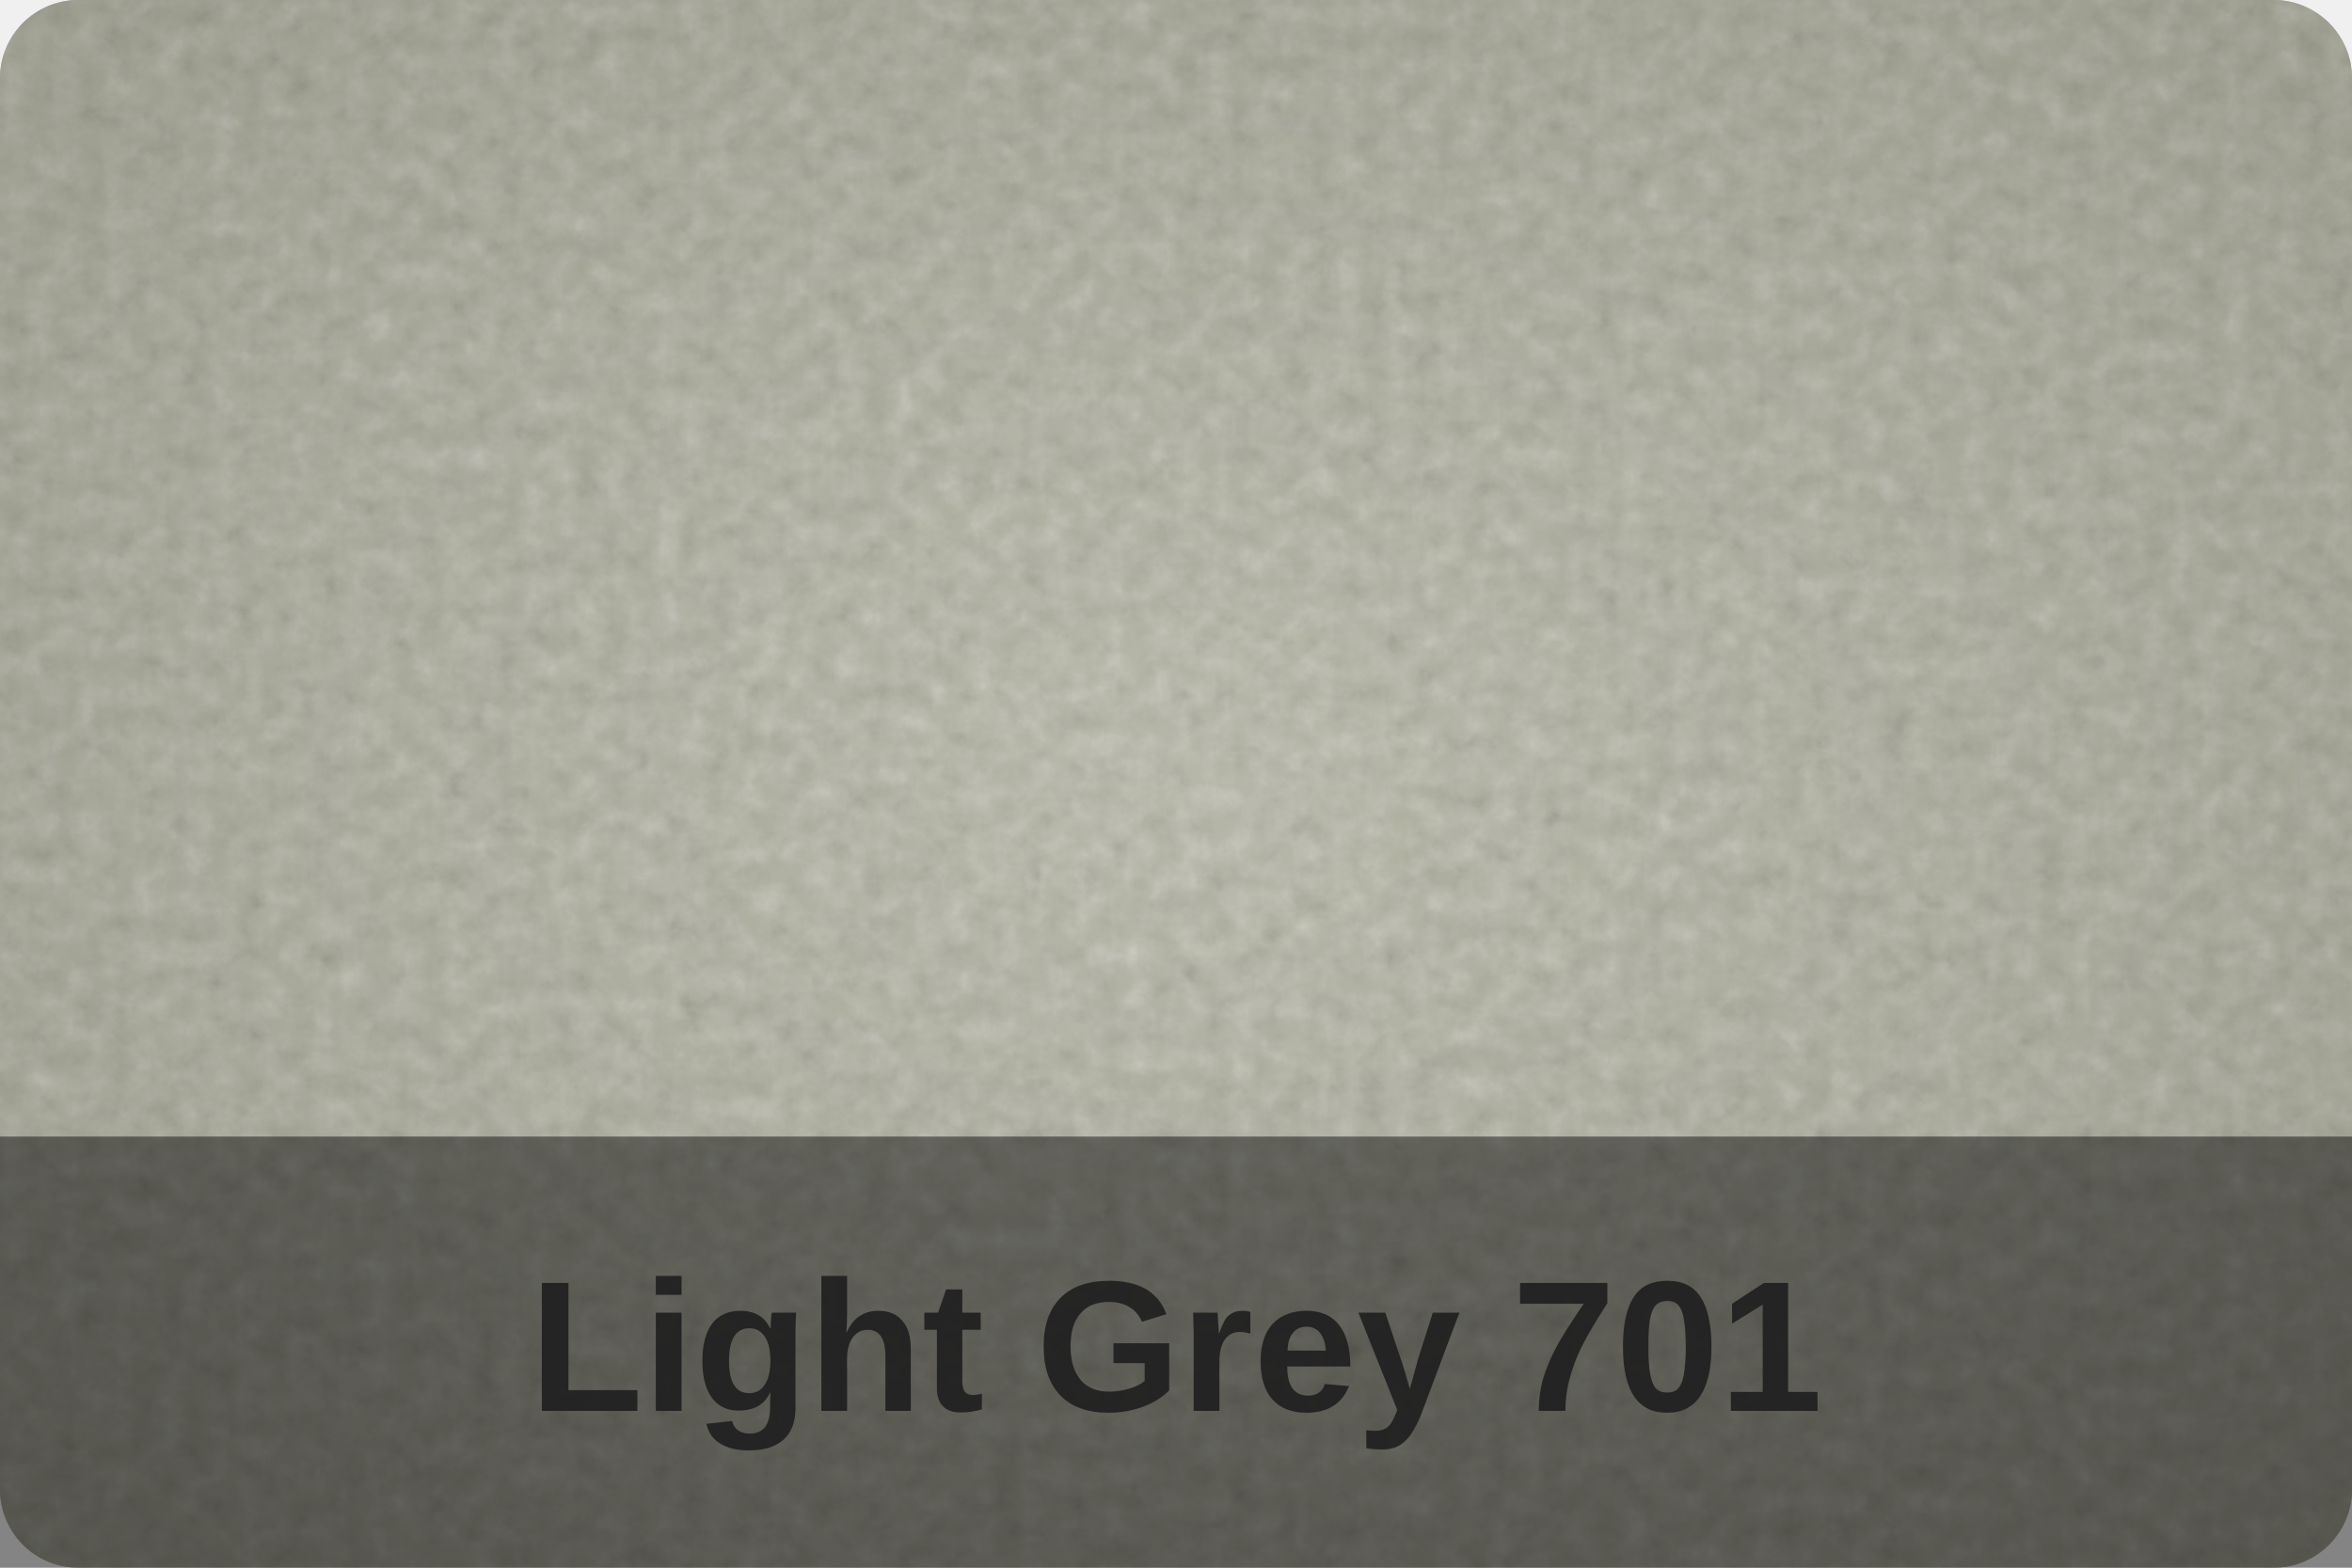
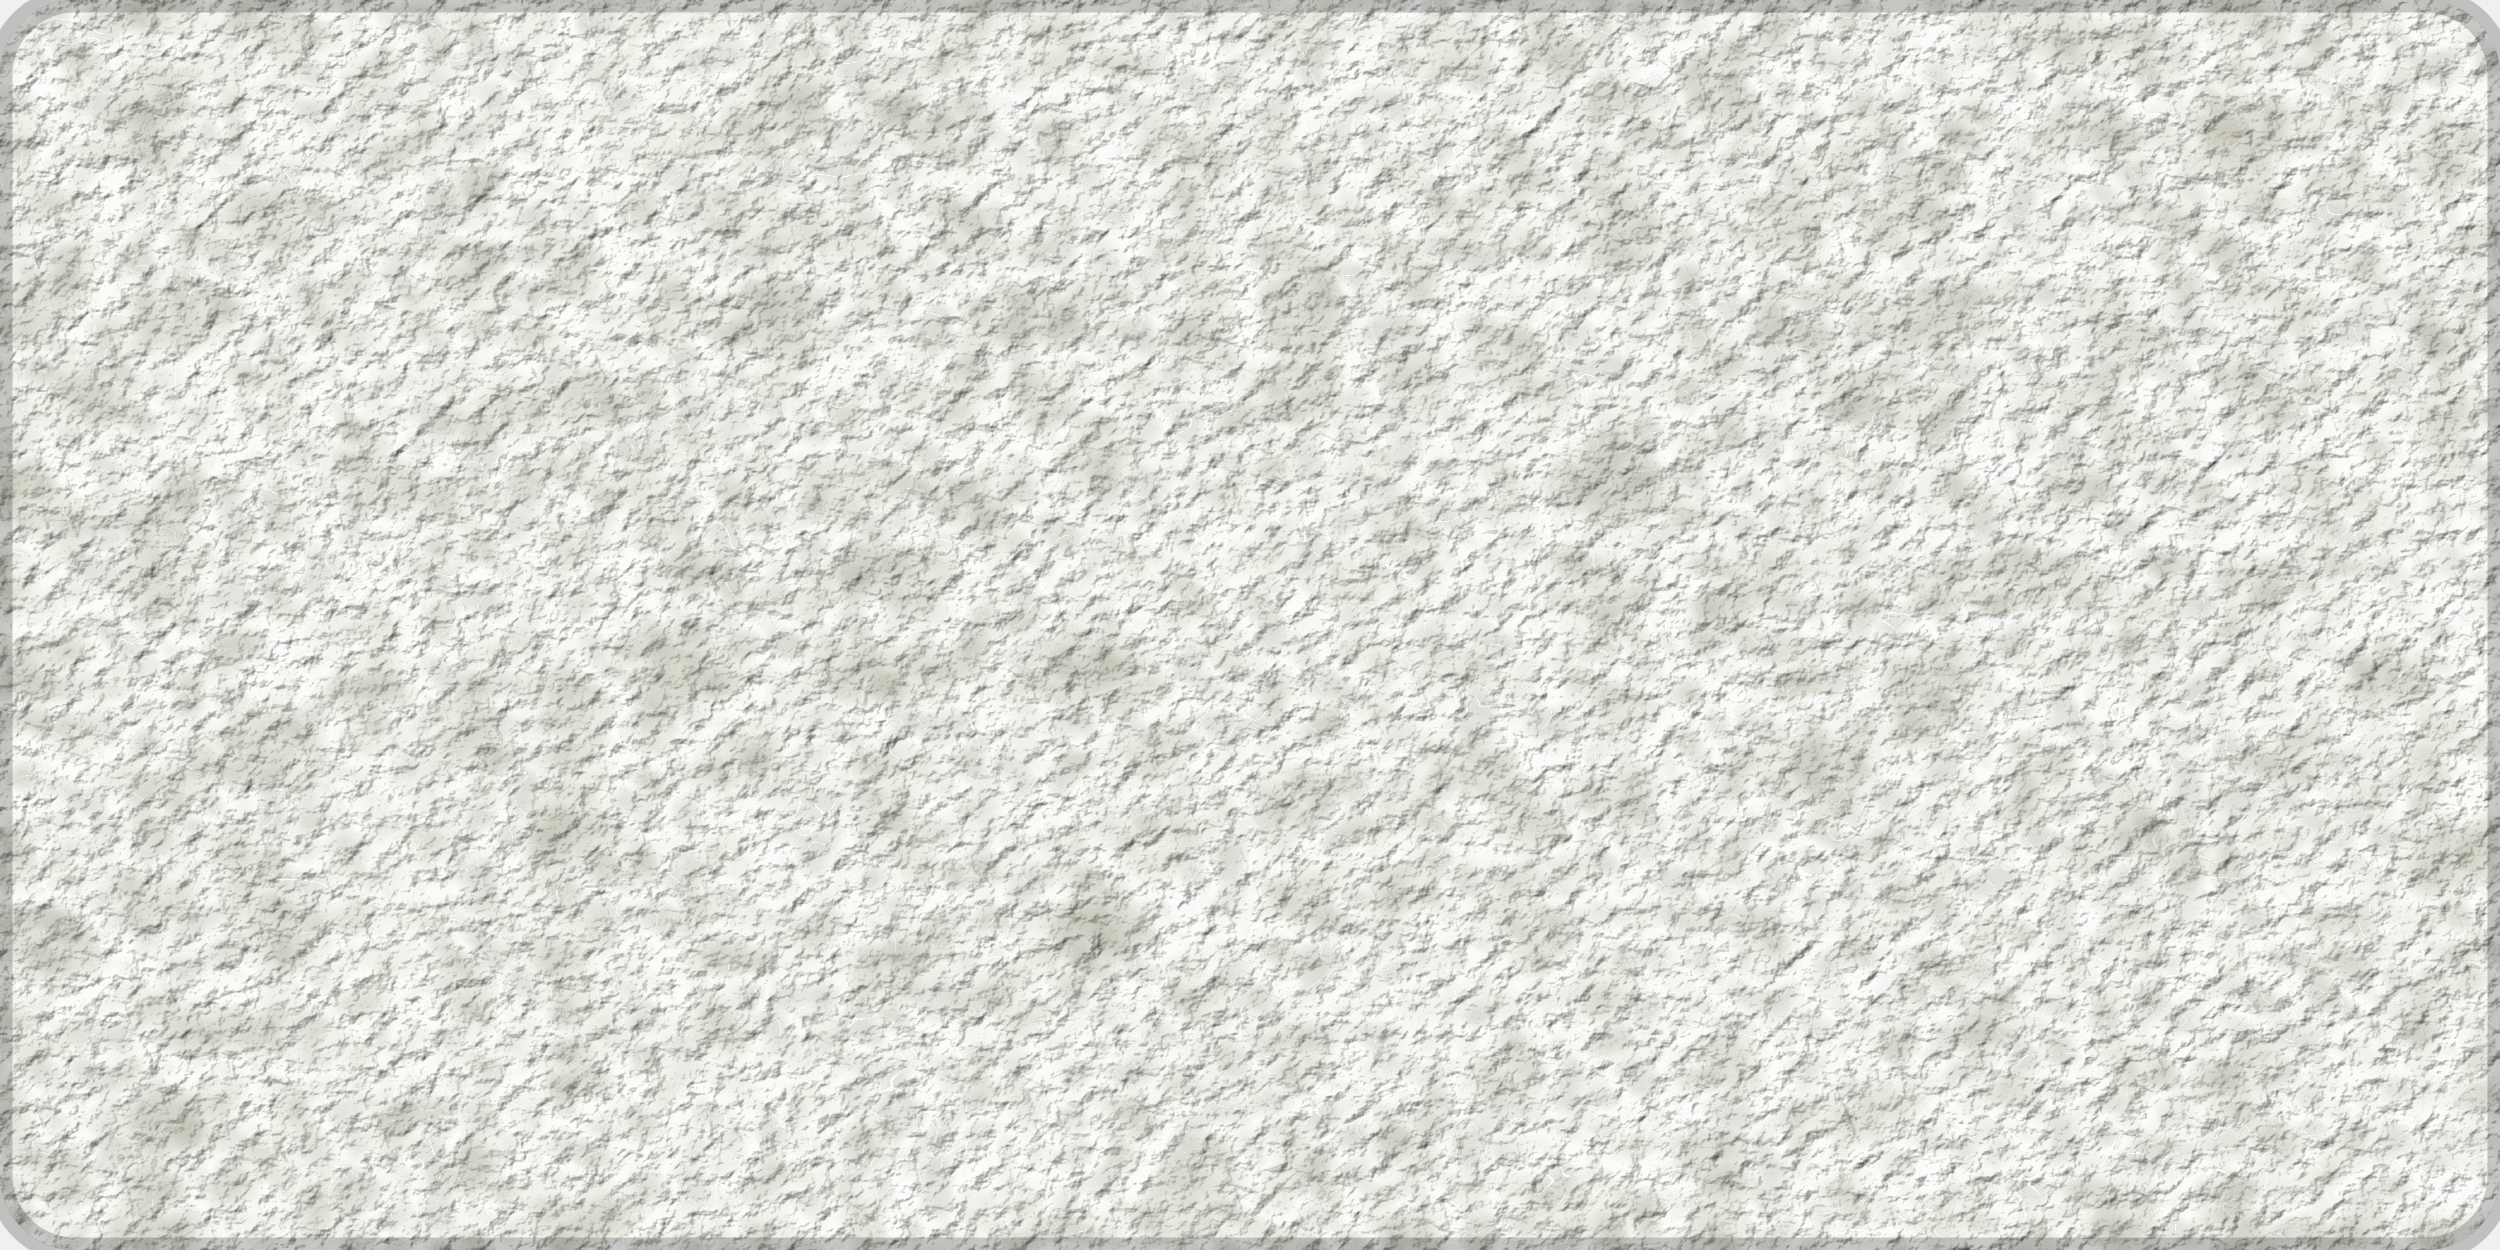
- <svg xmlns="http://www.w3.org/2000/svg" width="120" height="80" viewBox="0 0 120 80">
+ <svg xmlns="http://www.w3.org/2000/svg" width="200" height="100" viewBox="0 0 200 100">
  <defs>
-     <filter id="grain" x="0%" y="0%" width="100%" height="100%">
-       <feTurbulence type="fractalNoise" baseFrequency="0.75" numOctaves="4" seed="3" result="noise" />
-       <feColorMatrix type="saturate" values="0" in="noise" result="grey" />
-       <feBlend in="SourceGraphic" in2="grey" mode="soft-light" result="blend" />
-       <feComposite in="blend" in2="SourceGraphic" operator="in" />
+     <filter id="f1" x="-5%" y="-5%" width="110%" height="110%" color-interpolation-filters="sRGB">
+       <feTurbulence type="fractalNoise" baseFrequency="0.65 0.7" numOctaves="4" seed="12" result="noise1" />
+       <feTurbulence type="turbulence" baseFrequency="0.12 0.14" numOctaves="2" seed="5" result="noise2" />
+       <feMerge result="combinedNoise">
+         <feMergeNode in="noise1" />
+         <feMergeNode in="noise2" />
+       </feMerge>
+       <feDiffuseLighting in="noise1" lighting-color="white" diffuseConstant="1.2" surfaceScale="4" result="light">
+         <feDistantLight azimuth="225" elevation="55" />
+       </feDiffuseLighting>
+       <feColorMatrix type="matrix" in="noise2" values="0 0 0 0 0.667                 0 0 0 0 0.667                 0 0 0 0 0.612                 0 0 0 1 0" result="coloredNoise" />
+       <feBlend in="coloredNoise" in2="light" mode="multiply" result="litColor" />
+       <feComponentTransfer in="litColor" result="contrast">
+         <feFuncR type="gamma" amplitude="1.1" exponent="0.9" offset="-0.02" />
+         <feFuncG type="gamma" amplitude="1.1" exponent="0.9" offset="-0.02" />
+         <feFuncB type="gamma" amplitude="1.1" exponent="0.9" offset="-0.02" />
+       </feComponentTransfer>
+       <feComposite in="contrast" in2="SourceGraphic" operator="in" />
    </filter>
-     <filter id="speckle" x="0%" y="0%" width="100%" height="100%">
-       <feTurbulence type="turbulence" baseFrequency="0.9 0.9" numOctaves="3" seed="7" result="t" />
-       <feDisplacementMap in="SourceGraphic" in2="t" scale="3" xChannelSelector="R" yChannelSelector="G" />
+     <filter id="f2" x="-5%" y="-5%" width="110%" height="110%" color-interpolation-filters="sRGB">
+       <feTurbulence type="turbulence" baseFrequency="0.25 0.28" numOctaves="1" seed="9" result="t" />
+       <feColorMatrix type="matrix" in="t" values="0 0 0 0 0.824                 0 0 0 0 0.816                 0 0 0 0 0.749                 0 0 3 -1.2 0" result="particles" />
+       <feComposite in="particles" in2="SourceGraphic" operator="in" />
    </filter>
-     <radialGradient id="vignette" cx="50%" cy="50%" r="70%">
-       <stop offset="0%" stop-color="#C3C3B5" stop-opacity="0.5" />
-       <stop offset="100%" stop-color="#919183" stop-opacity="0.6" />
-     </radialGradient>
+     <filter id="f3" x="-5%" y="-5%" width="110%" height="110%" color-interpolation-filters="sRGB">
+       <feTurbulence type="turbulence" baseFrequency="0.3 0.32" numOctaves="1" seed="17" result="t" />
+       <feColorMatrix type="matrix" in="t" values="0 0 0 0 0.529                 0 0 0 0 0.529                 0 0 0 0 0.475                 0 0 3 -1.5 0" result="dark_particles" />
+       <feComposite in="dark_particles" in2="SourceGraphic" operator="in" />
+     </filter>
+     <clipPath id="clip">
+       <rect width="200" height="100" rx="6" />
+     </clipPath>
  </defs>
-   <rect width="120" height="80" fill="#AAAA9C" rx="4" />
-   <rect width="120" height="80" fill="#AAAA9C" filter="url(#grain)" rx="4" opacity="0.9" />
-   <rect width="120" height="80" fill="url(#vignette)" rx="4" />
-   <rect x="0" y="58" width="120" height="22" fill="rgba(0,0,0,0.45)" rx="0" />
-   <rect x="0" y="58" width="120" height="22" fill="rgba(0,0,0,0)" rx="4" />
-   <text x="60" y="72" font-family="Arial, sans-serif" font-size="9.5" font-weight="600" text-anchor="middle" fill="#222222" opacity="0.95">Light Grey 701</text>
+   <rect width="200" height="100" fill="rgb(170,170,156)" rx="6" />
+   <rect width="200" height="100" fill="rgb(170,170,156)" filter="url(#f1)" clip-path="url(#clip)" opacity="0.95" />
+   <rect width="200" height="100" fill="white" filter="url(#f2)" clip-path="url(#clip)" opacity="0.25" />
+   <rect width="200" height="100" fill="black" filter="url(#f3)" clip-path="url(#clip)" opacity="0.2" />
+   <rect width="200" height="100" rx="6" fill="none" stroke="rgba(0,0,0,0.2)" stroke-width="2" />
</svg>
